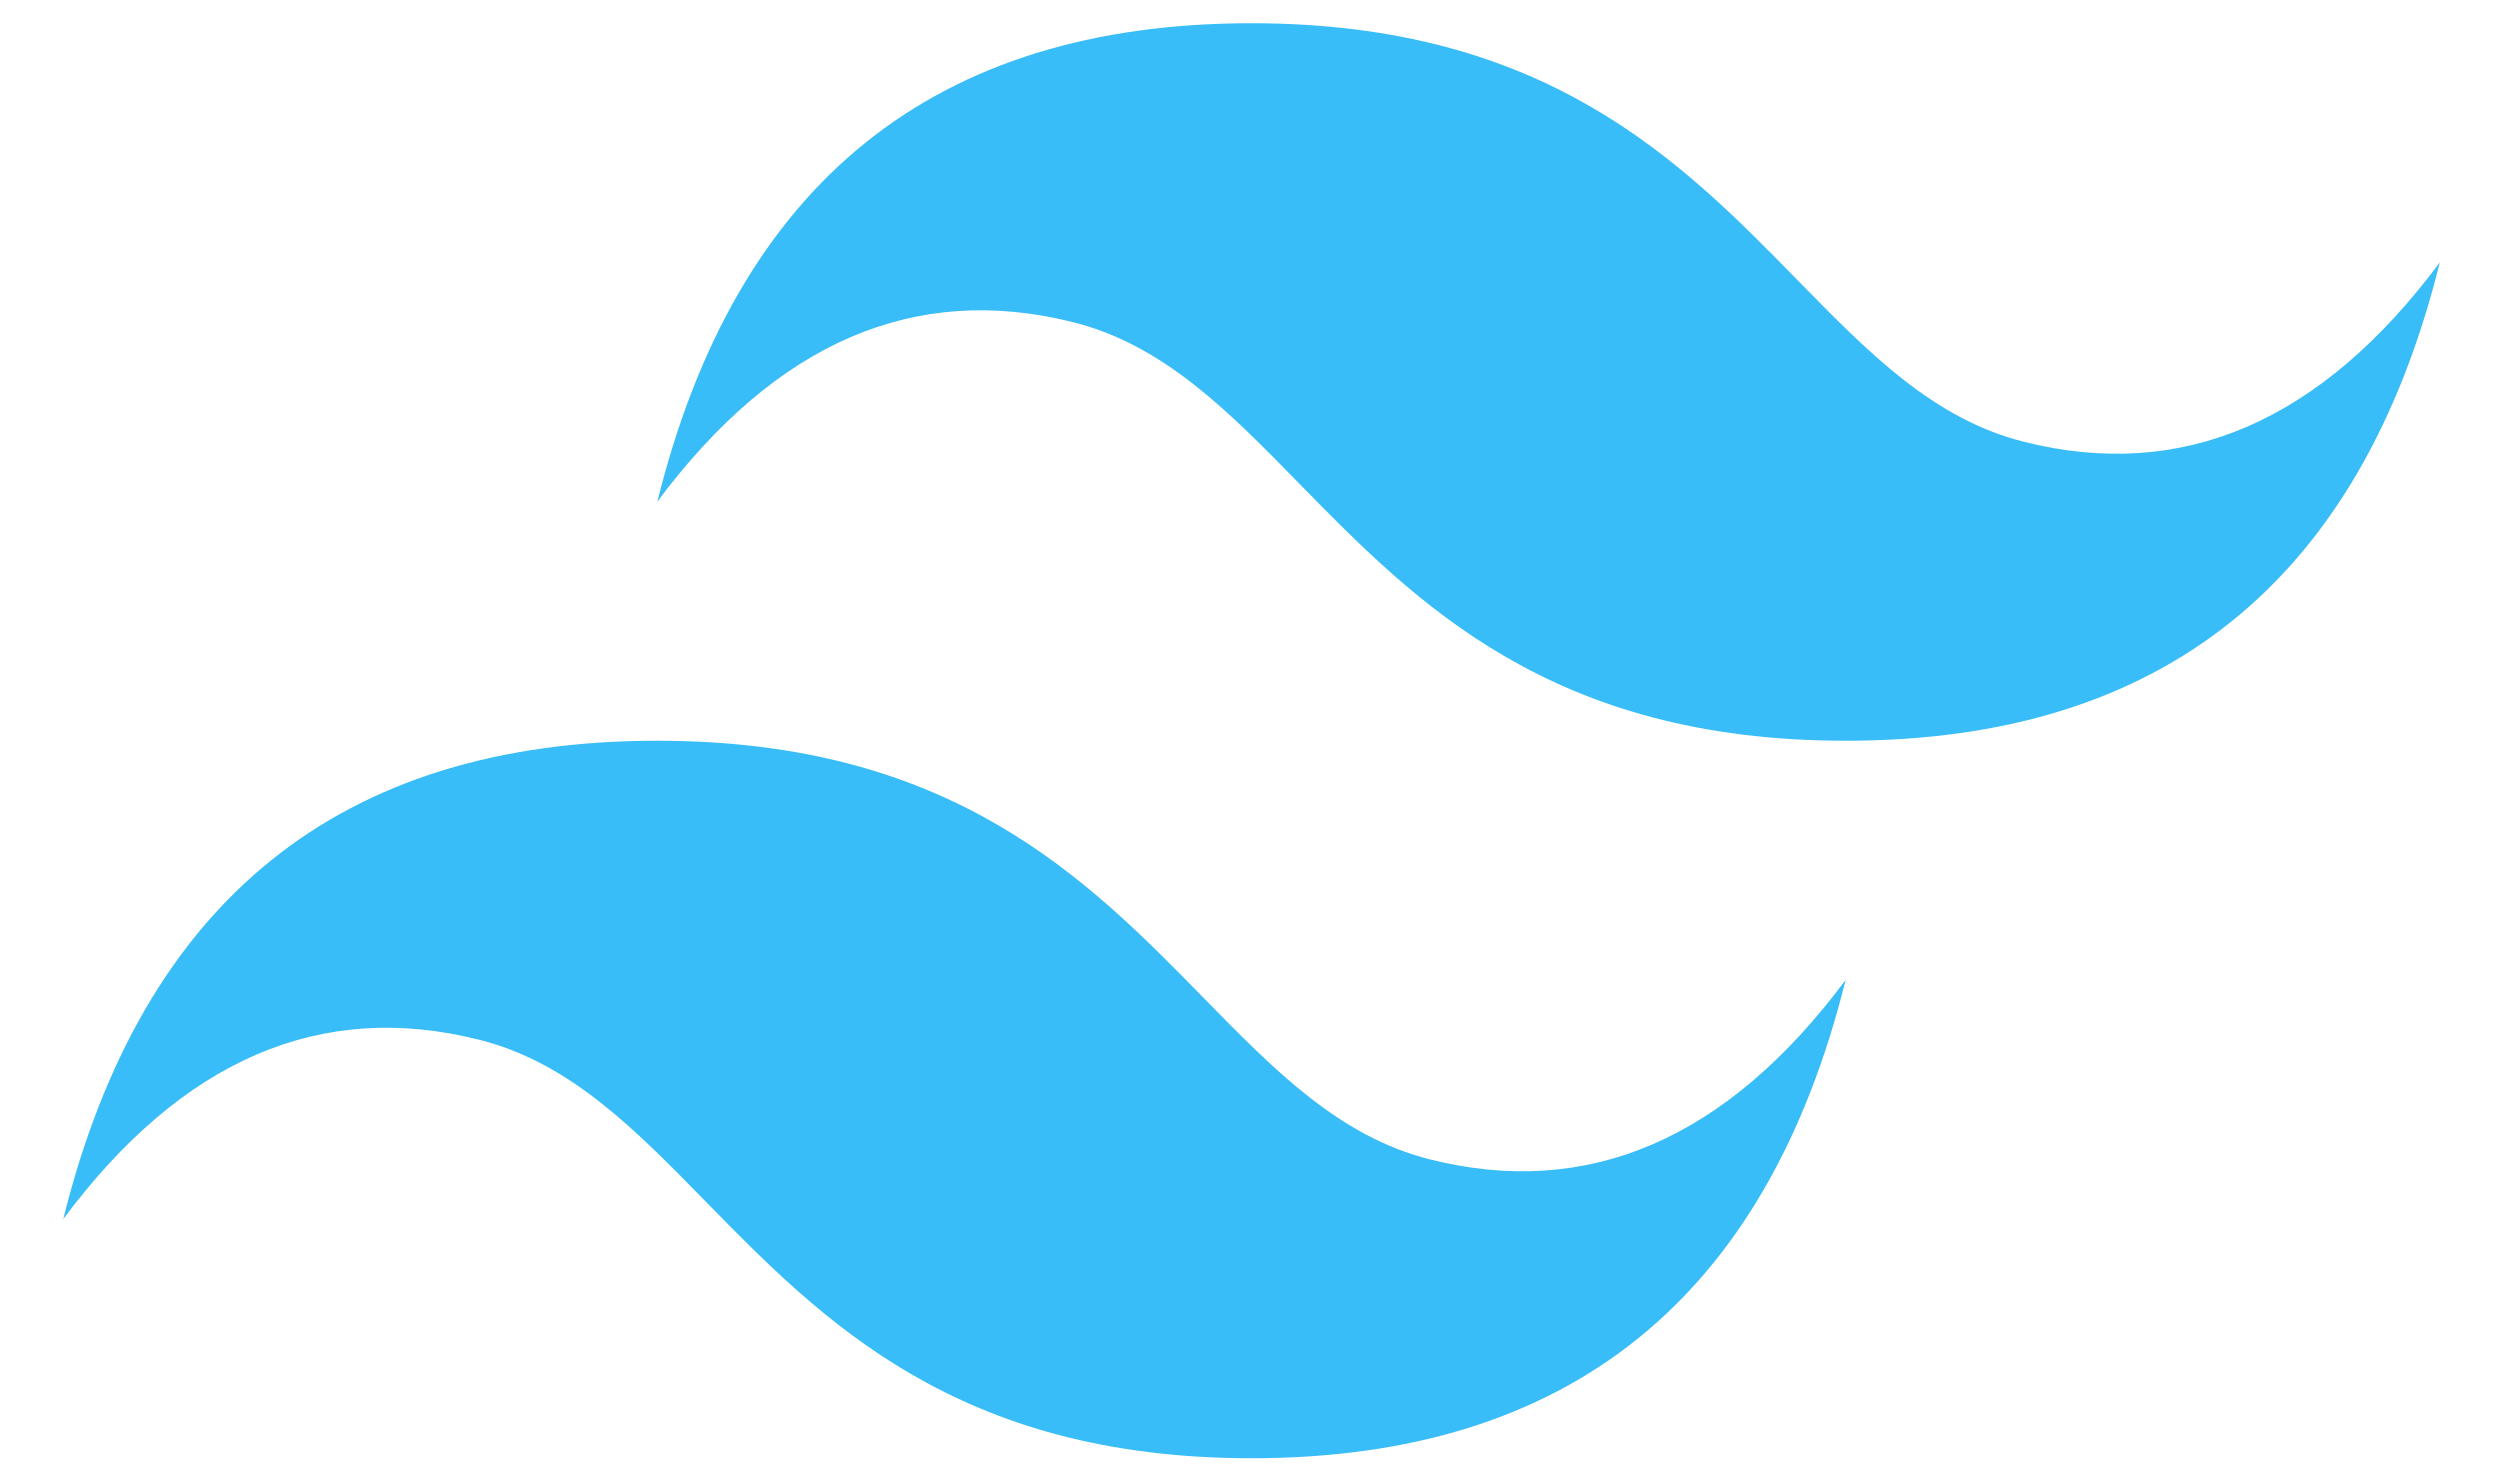
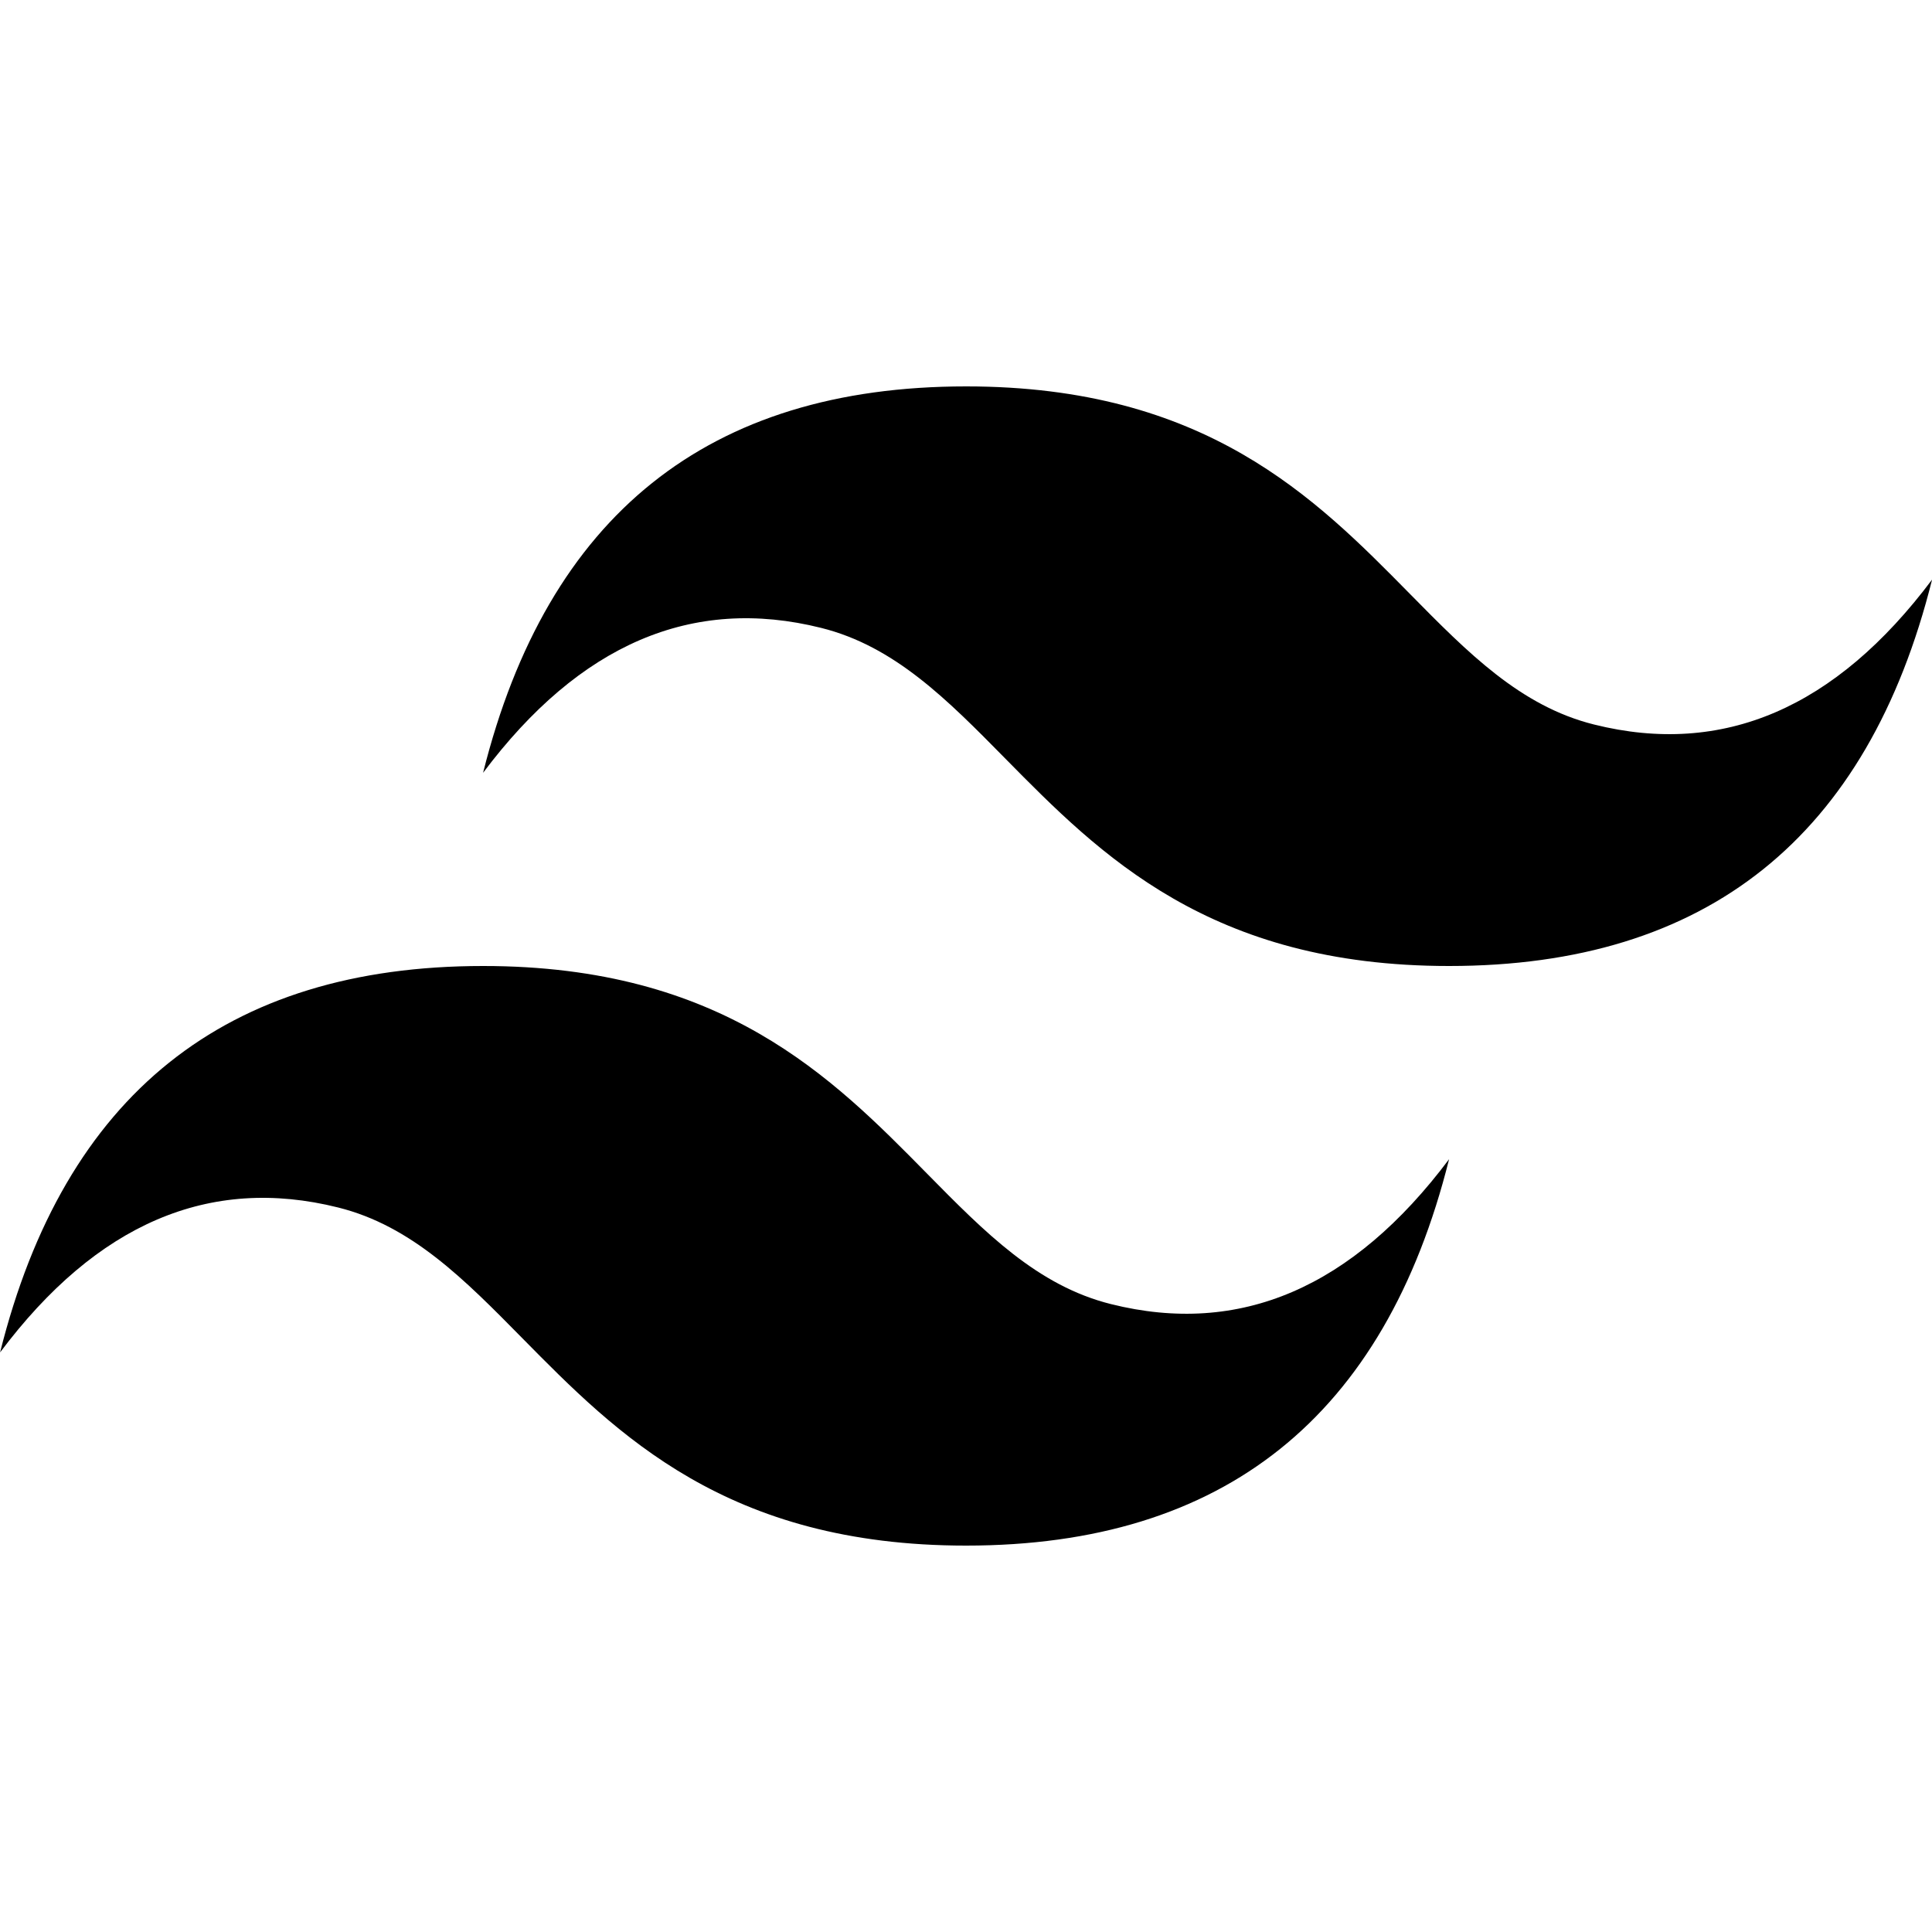
- <svg xmlns="http://www.w3.org/2000/svg" width="27" height="16" viewBox="0 0 27 16" fill="none">
-   <path fill-rule="evenodd" clip-rule="evenodd" d="M13.516 0.251C10.094 0.251 7.955 1.973 7.099 5.418C8.383 3.696 9.88 3.05 11.591 3.48C12.567 3.726 13.265 4.438 14.037 5.228C15.296 6.513 16.752 8 19.933 8C23.355 8 25.494 6.278 26.35 2.834C25.067 4.557 23.569 5.202 21.858 4.771C20.882 4.526 20.184 3.813 19.412 3.024C18.153 1.738 16.697 0.251 13.516 0.251ZM7.099 8C3.677 8 1.538 9.722 0.683 13.166C1.966 11.444 3.463 10.798 5.174 11.229C6.151 11.474 6.849 12.187 7.621 12.976C8.879 14.261 10.335 15.749 13.516 15.749C16.939 15.749 19.078 14.027 19.933 10.583C18.65 12.305 17.152 12.951 15.441 12.521C14.465 12.274 13.767 11.562 12.995 10.773C11.736 9.488 10.28 8 7.099 8Z" fill="#38BDF8" />
+ <svg xmlns="http://www.w3.org/2000/svg" role="img" viewBox="0 0 24 24">
+   <path d="M12.001,4.8c-3.2,0-5.2,1.6-6,4.8c1.2-1.6,2.6-2.2,4.2-1.8c0.913,0.228,1.565,0.89,2.288,1.624 C13.666,10.618,15.027,12,18.001,12c3.2,0,5.2-1.6,6-4.8c-1.2,1.6-2.6,2.2-4.2,1.8c-0.913-0.228-1.565-0.89-2.288-1.624 C16.337,6.182,14.976,4.8,12.001,4.8z M6.001,12c-3.2,0-5.2,1.6-6,4.8c1.2-1.6,2.6-2.2,4.2-1.8c0.913,0.228,1.565,0.89,2.288,1.624 c1.177,1.194,2.538,2.576,5.512,2.576c3.2,0,5.2-1.6,6-4.8c-1.2,1.6-2.6,2.2-4.2,1.8c-0.913-0.228-1.565-0.89-2.288-1.624 C10.337,13.382,8.976,12,6.001,12z" />
</svg>
